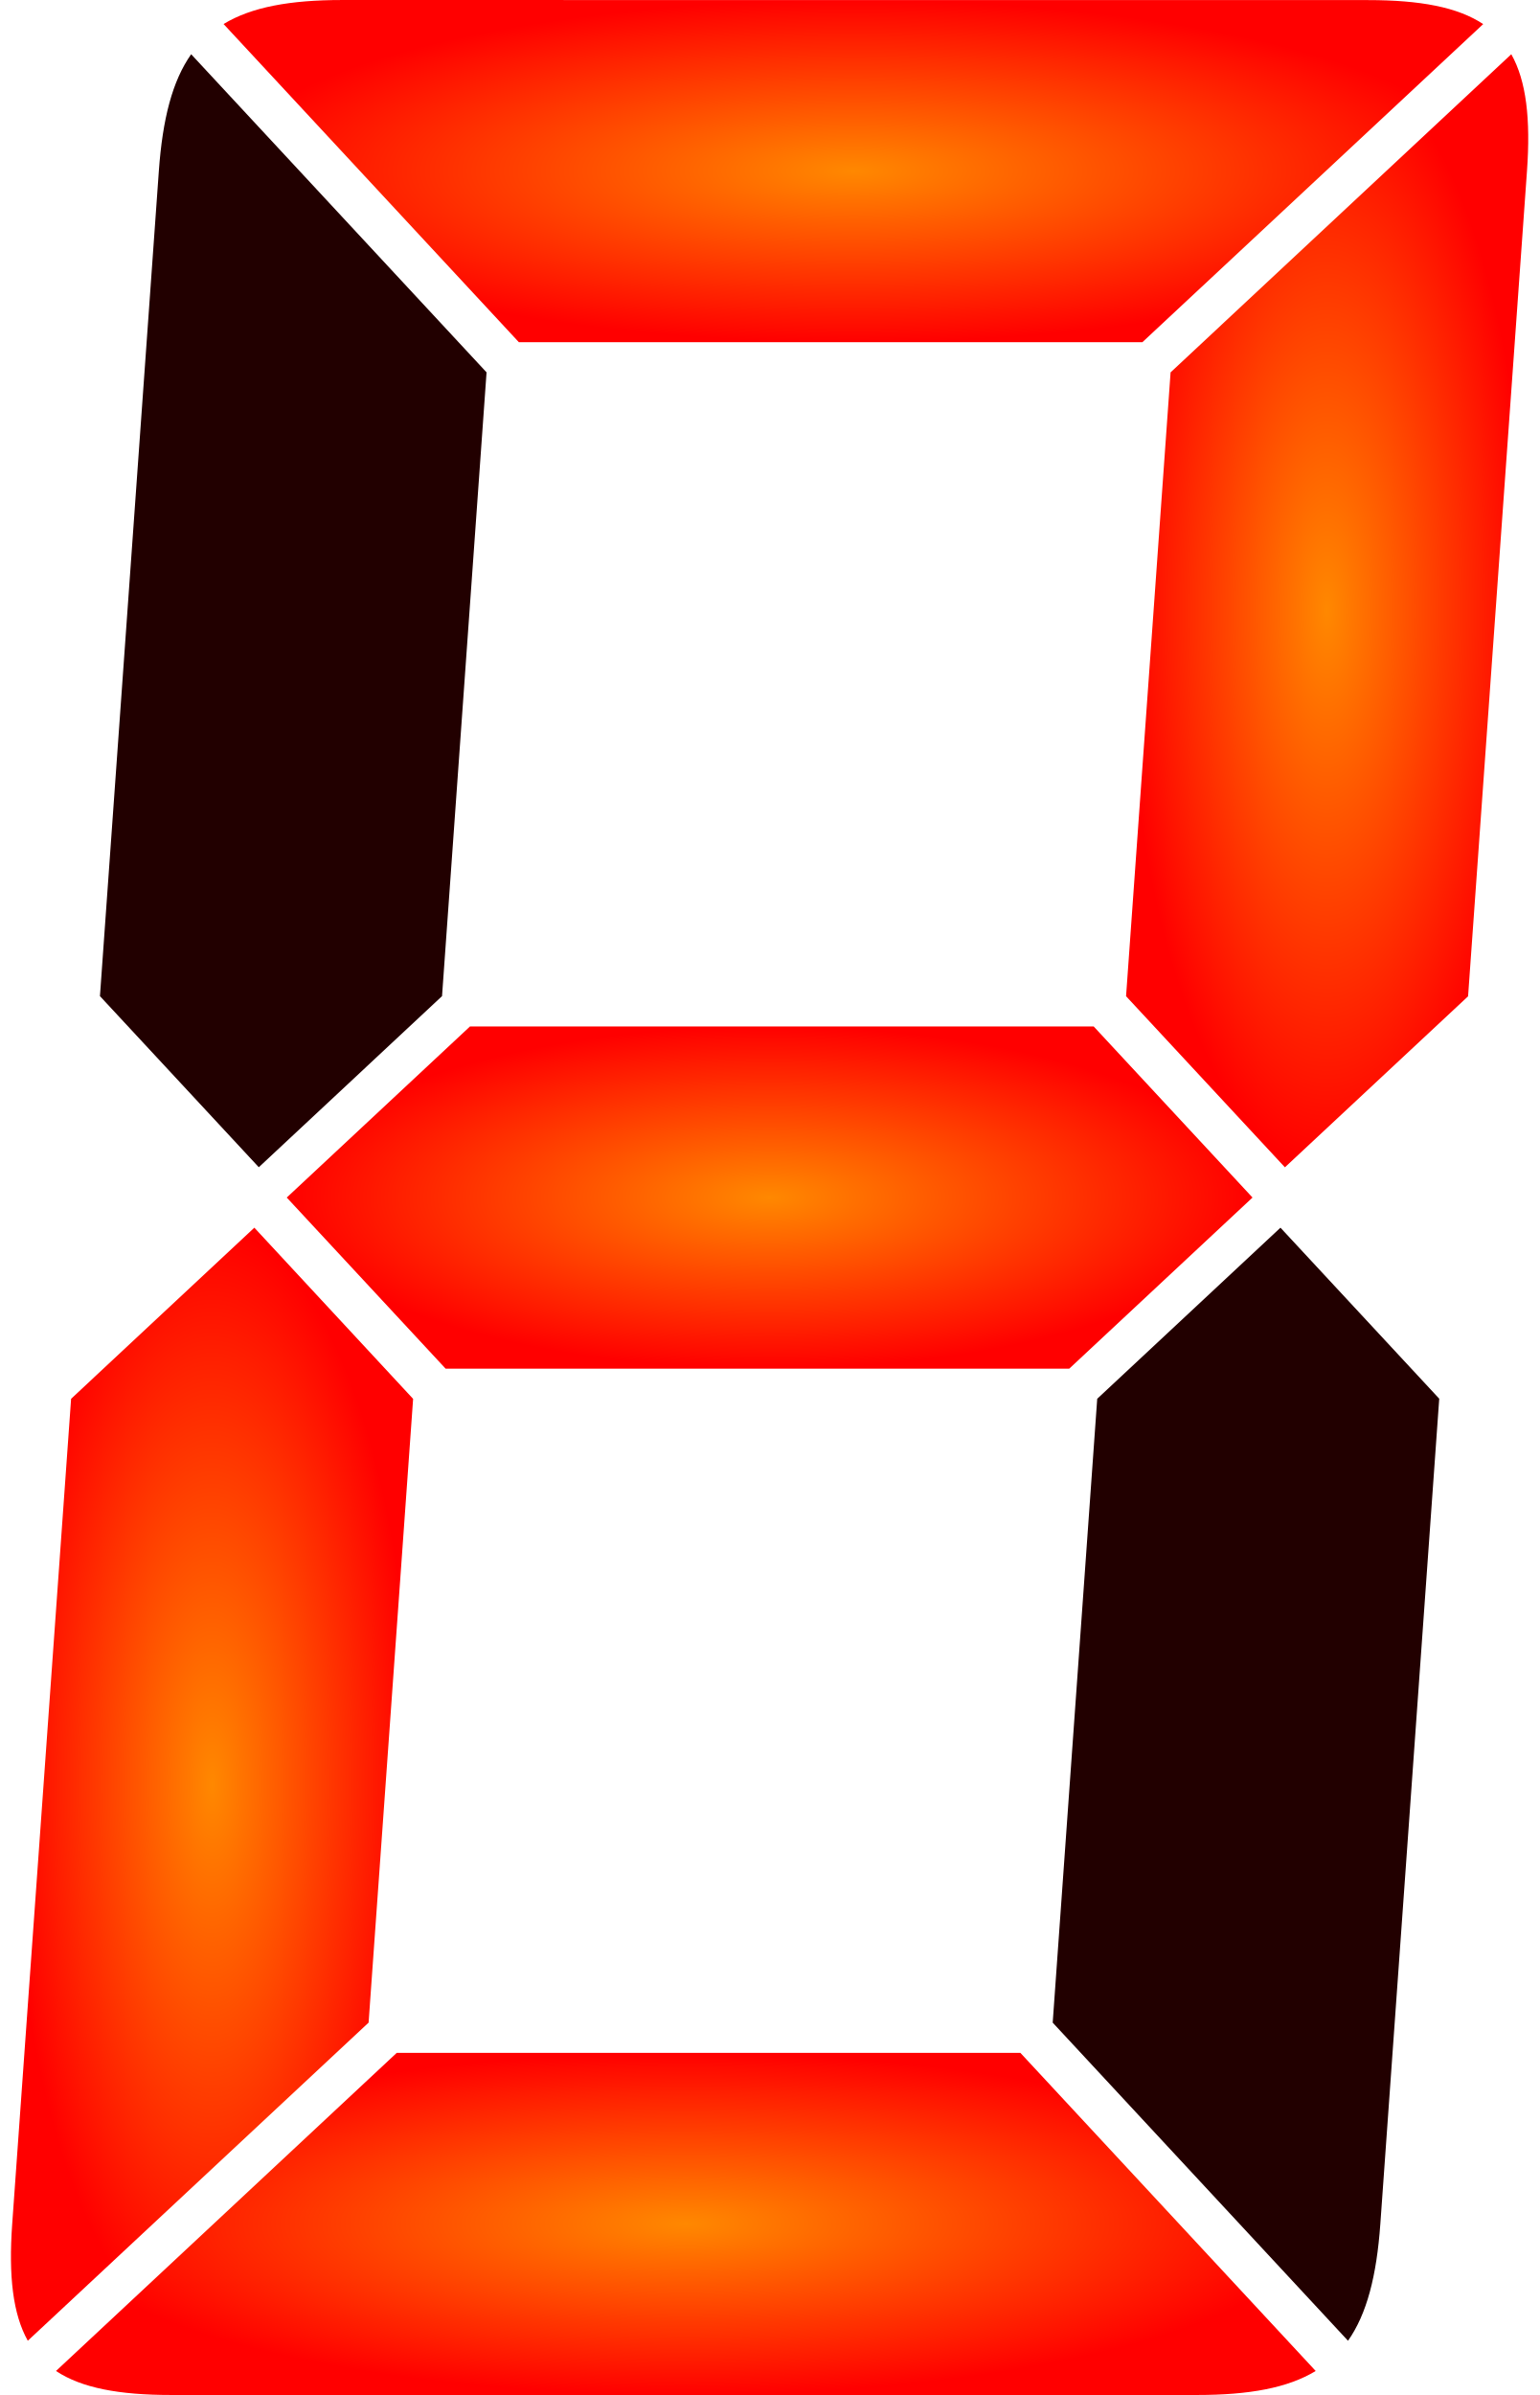
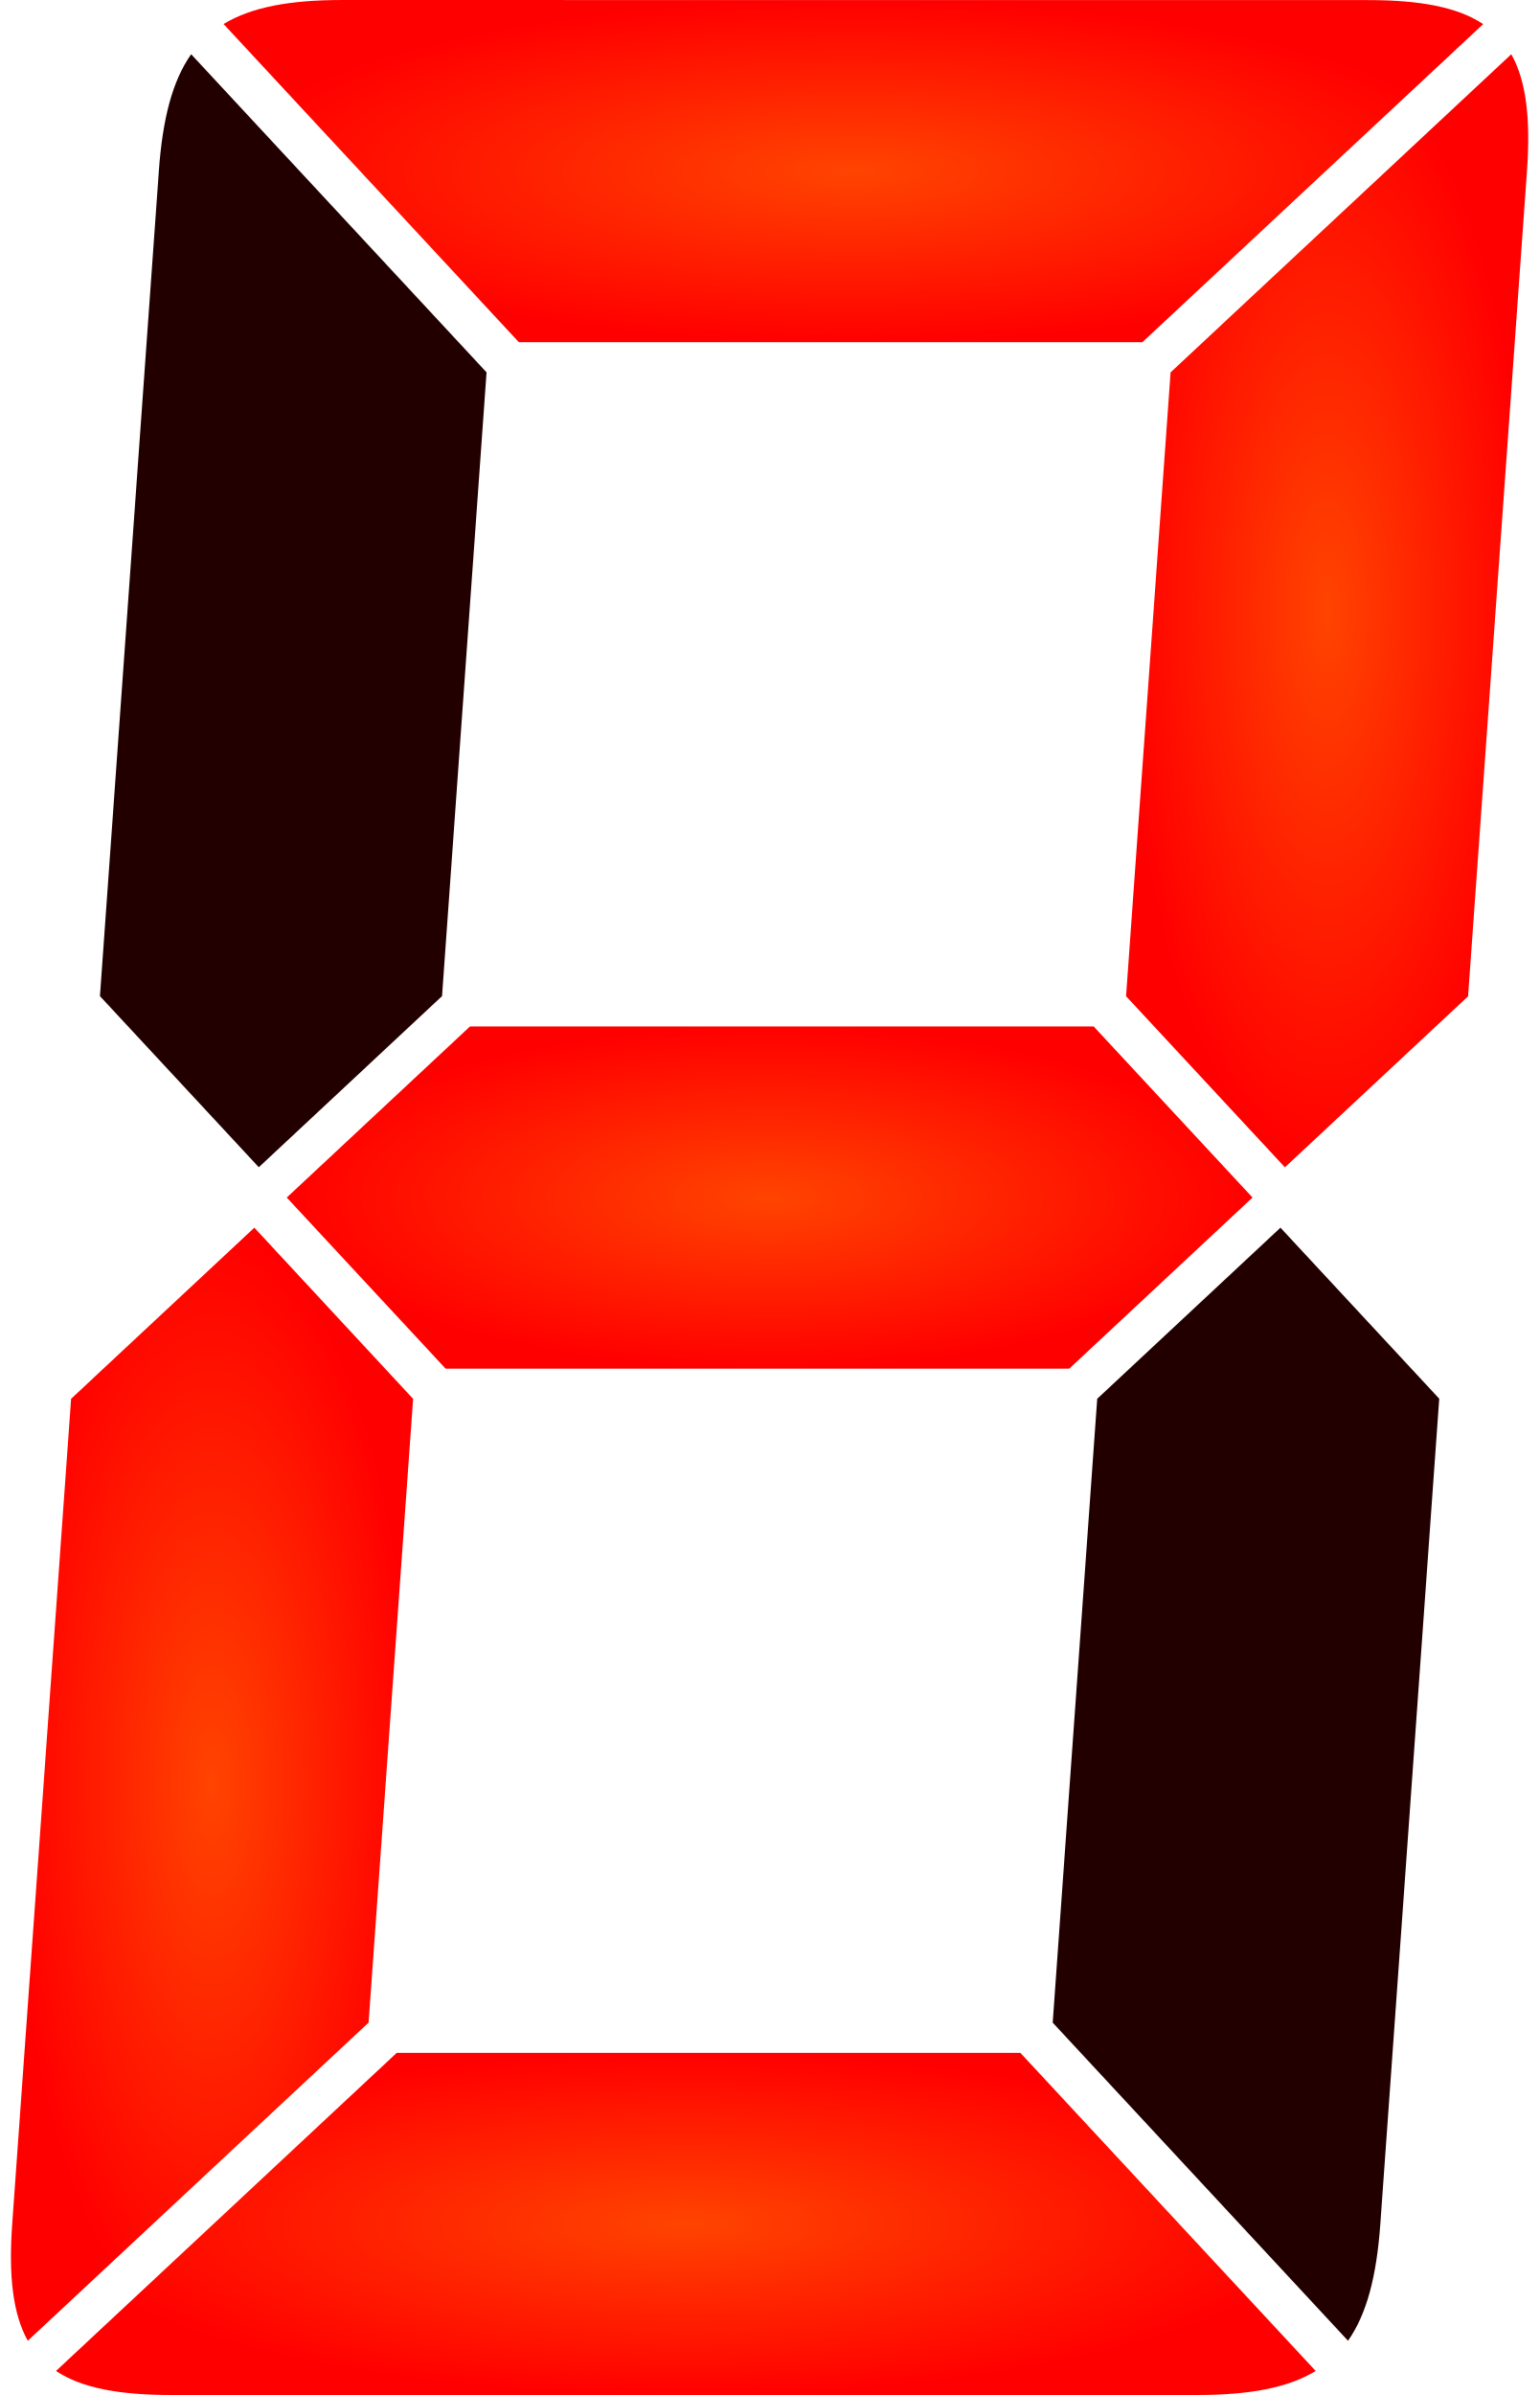
<svg xmlns="http://www.w3.org/2000/svg" xmlns:xlink="http://www.w3.org/1999/xlink" width="72" height="112" version="1.1" viewBox="0 0 19.05 29.633">
  <defs>
    <linearGradient id="brightled">
-       <stop style="stop-color:#ff8800" offset="0" />
+       <stop style="stop-color:#ff4400" offset="0" />
      <stop style="stop-color:#ff0000" offset="1" />
    </linearGradient>
    <radialGradient id="radialGradient8584" cx="16.425" cy="7.557" r="2.489" gradientTransform="matrix(1,0,0,2.7666,0,-13.35)" gradientUnits="userSpaceOnUse" xlink:href="#brightled" />
    <radialGradient id="radialGradient27977" cx="10.562" cy="2.117" r="7.795" gradientTransform="matrix(1 0 0 .27154 0 1.5419)" gradientUnits="userSpaceOnUse" xlink:href="#brightled" />
    <radialGradient id="radialGradient27979" cx="9.525" cy="14.817" r="5.976" gradientTransform="matrix(1 0 0 .35418 0 9.569)" gradientUnits="userSpaceOnUse" xlink:href="#brightled" />
    <radialGradient id="radialGradient27981" cx="8.488" cy="27.517" r="7.796" gradientTransform="matrix(1 0 0 .27152 0 20.045)" gradientUnits="userSpaceOnUse" xlink:href="#brightled" />
    <radialGradient id="radialGradient27989" cx="2.625" cy="22.076" r="2.489" gradientTransform="matrix(1 0 0 2.7664 0 -38.995)" gradientUnits="userSpaceOnUse" xlink:href="#brightled" />
  </defs>
  <path d="m4.91 25.4-4.217 3.936c0.316 0.21 0.78 0.297 1.424 0.297h12.7c0.645 0 1.121-0.087 1.467-0.297l-3.655-3.936z" style="fill:url(#radialGradient27981)" />
  <path d="m3.148 15.19-2.268 2.117-0.729 10.21c-0.046 0.644 0.008 1.114 0.193 1.445l4.218-3.936 0.551-7.718z" style="fill:url(#radialGradient27989)" />
  <path d="m15.848 15.19-2.268 2.117-0.551 7.719 3.655 3.936c0.233-0.331 0.354-0.801 0.4-1.445l0.729-10.211z" style="fill:#220000" />
  <path d="m5.817 12.7-2.268 2.117 1.966 2.117h7.719l2.268-2.117-1.966-2.117z" style="fill:url(#radialGradient27979)" />
  <path d="m2.366 0.671c-0.233 0.331-0.354 0.801-0.4 1.445l-0.729 10.209 1.966 2.117 2.268-2.117 0.551-7.718z" style="fill:#220000" />
  <path d="m18.705 0.671-4.217 3.936-0.551 7.719 1.966 2.117 2.267-2.116 0.729-10.21c0.046-0.645-0.008-1.115-0.194-1.446z" style="fill:url(#radialGradient8584)" />
  <path d="m4.233 0c-0.644 0-1.12 0.087-1.466 0.297l3.655 3.937h7.717l4.218-3.936c-0.316-0.21-0.78-0.297-1.424-0.297z" style="fill:url(#radialGradient27977)" />
</svg>
